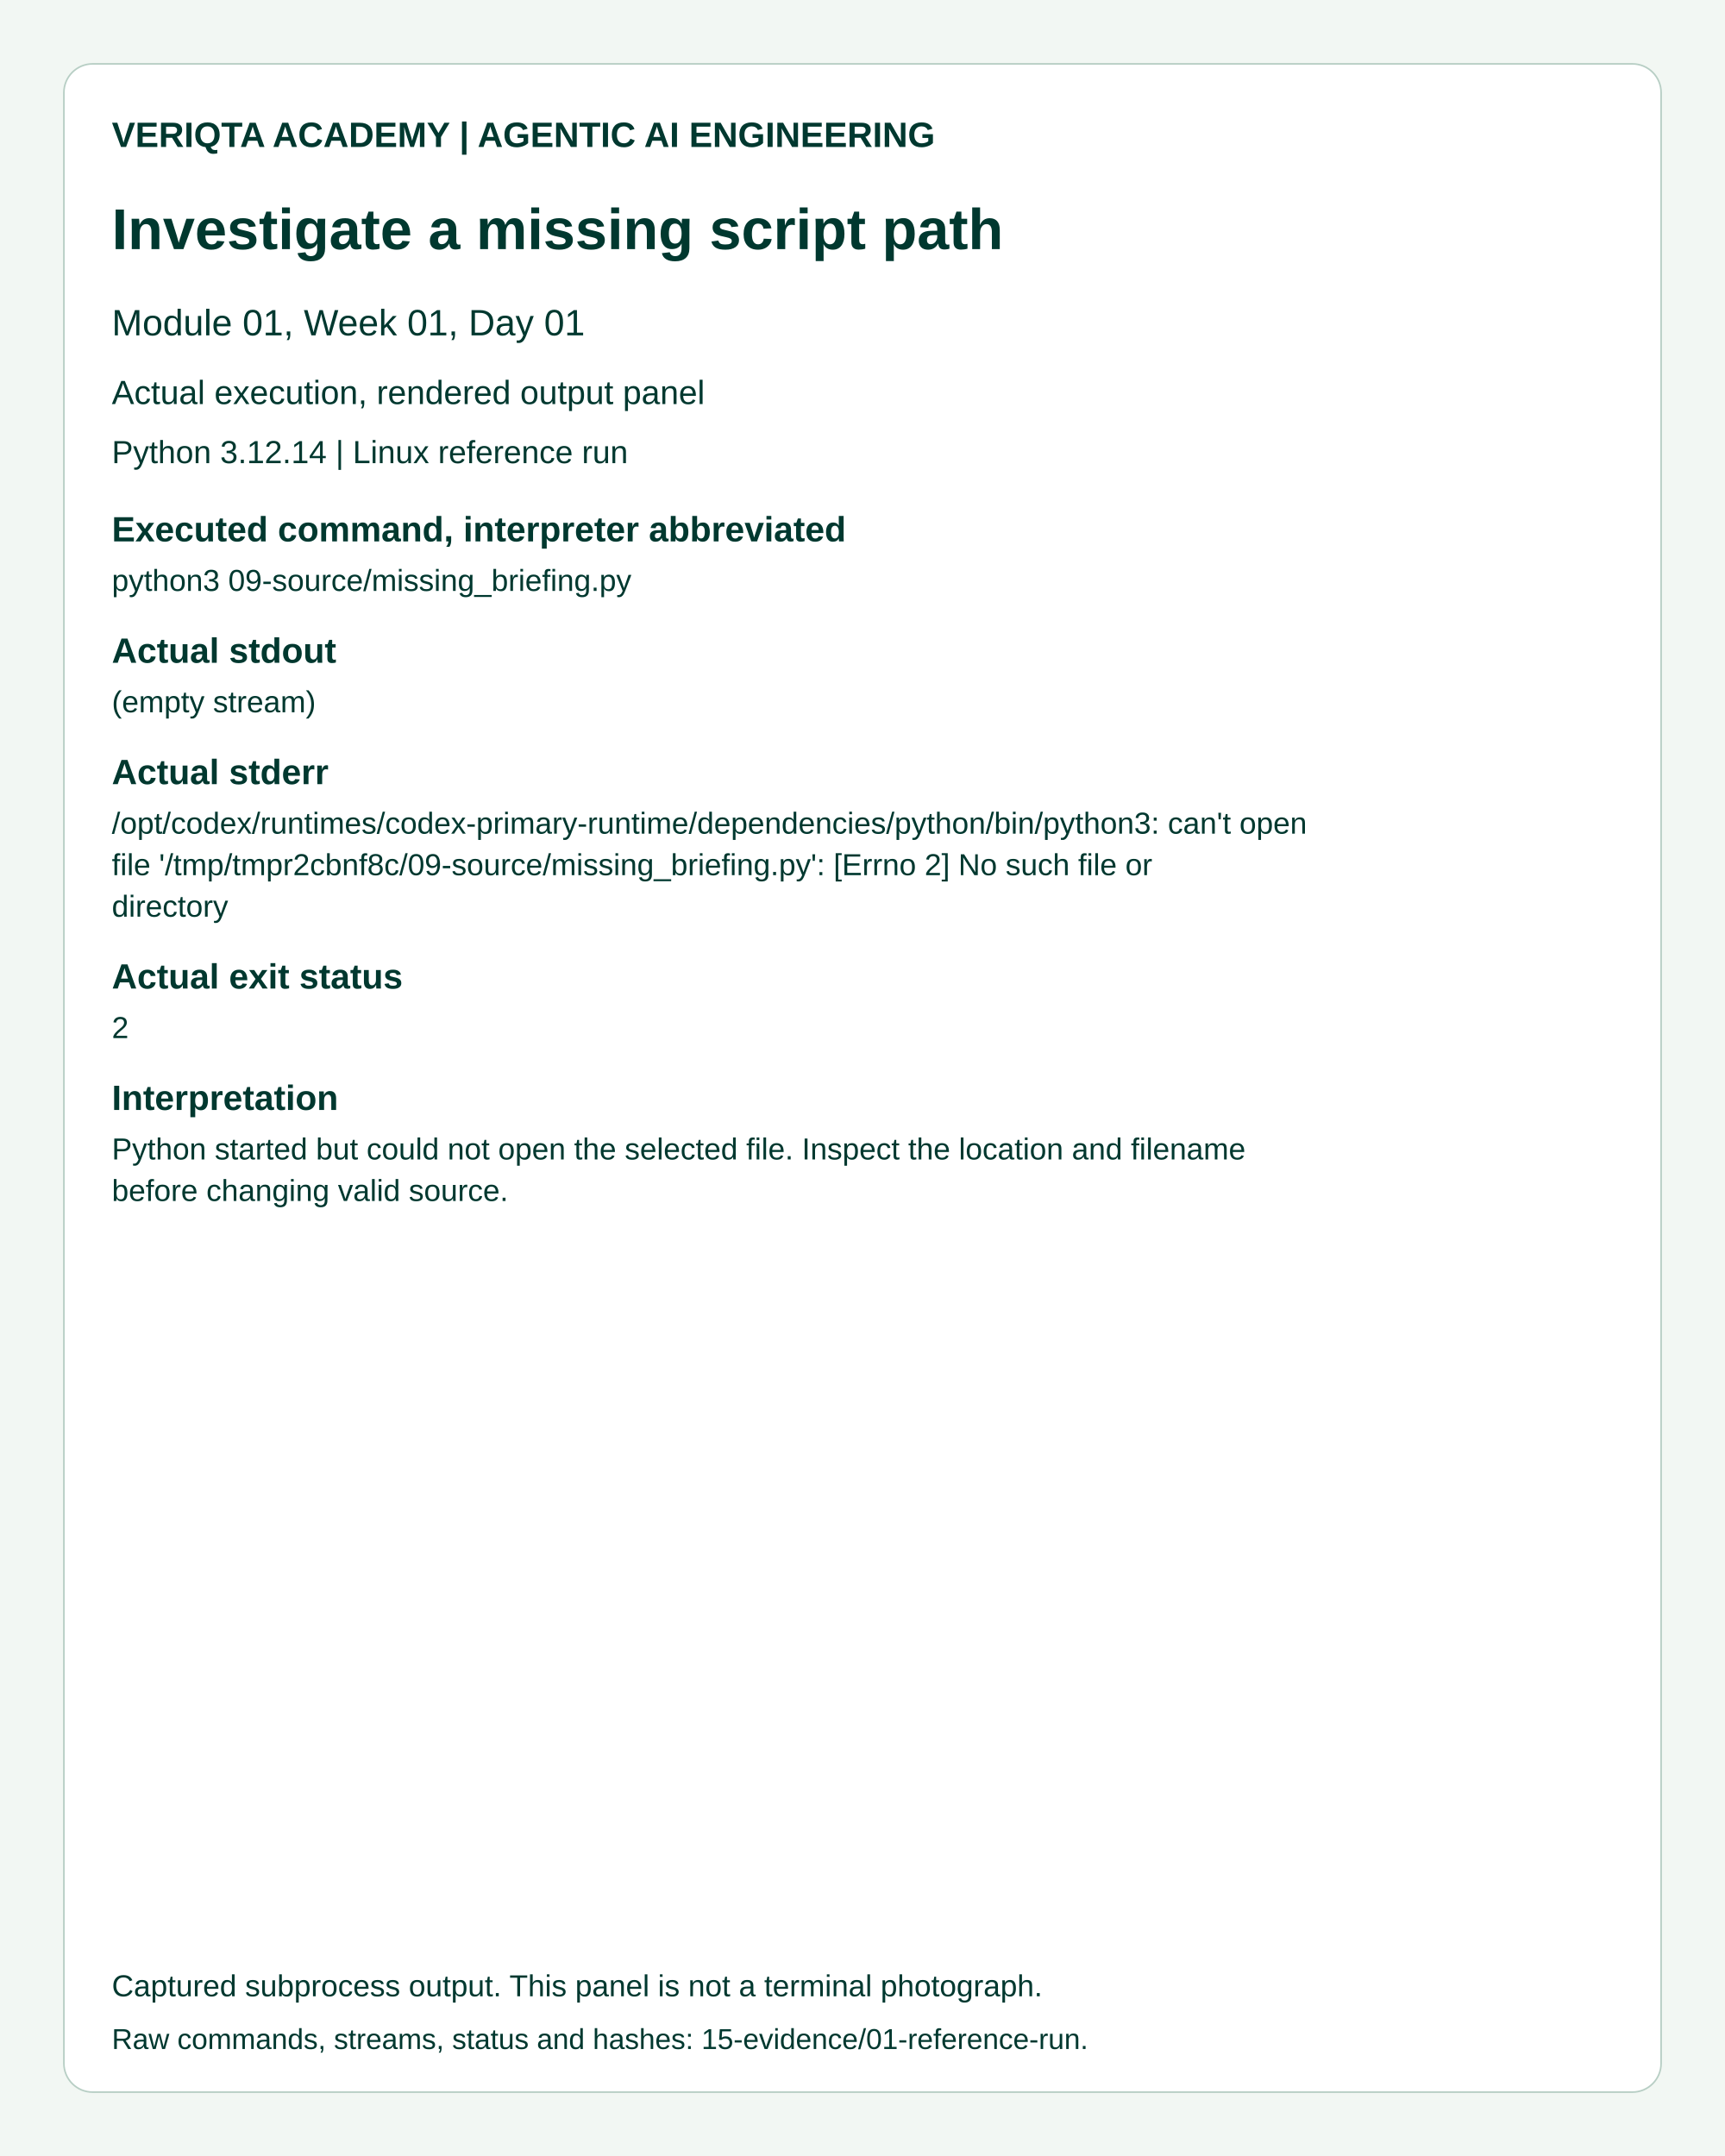
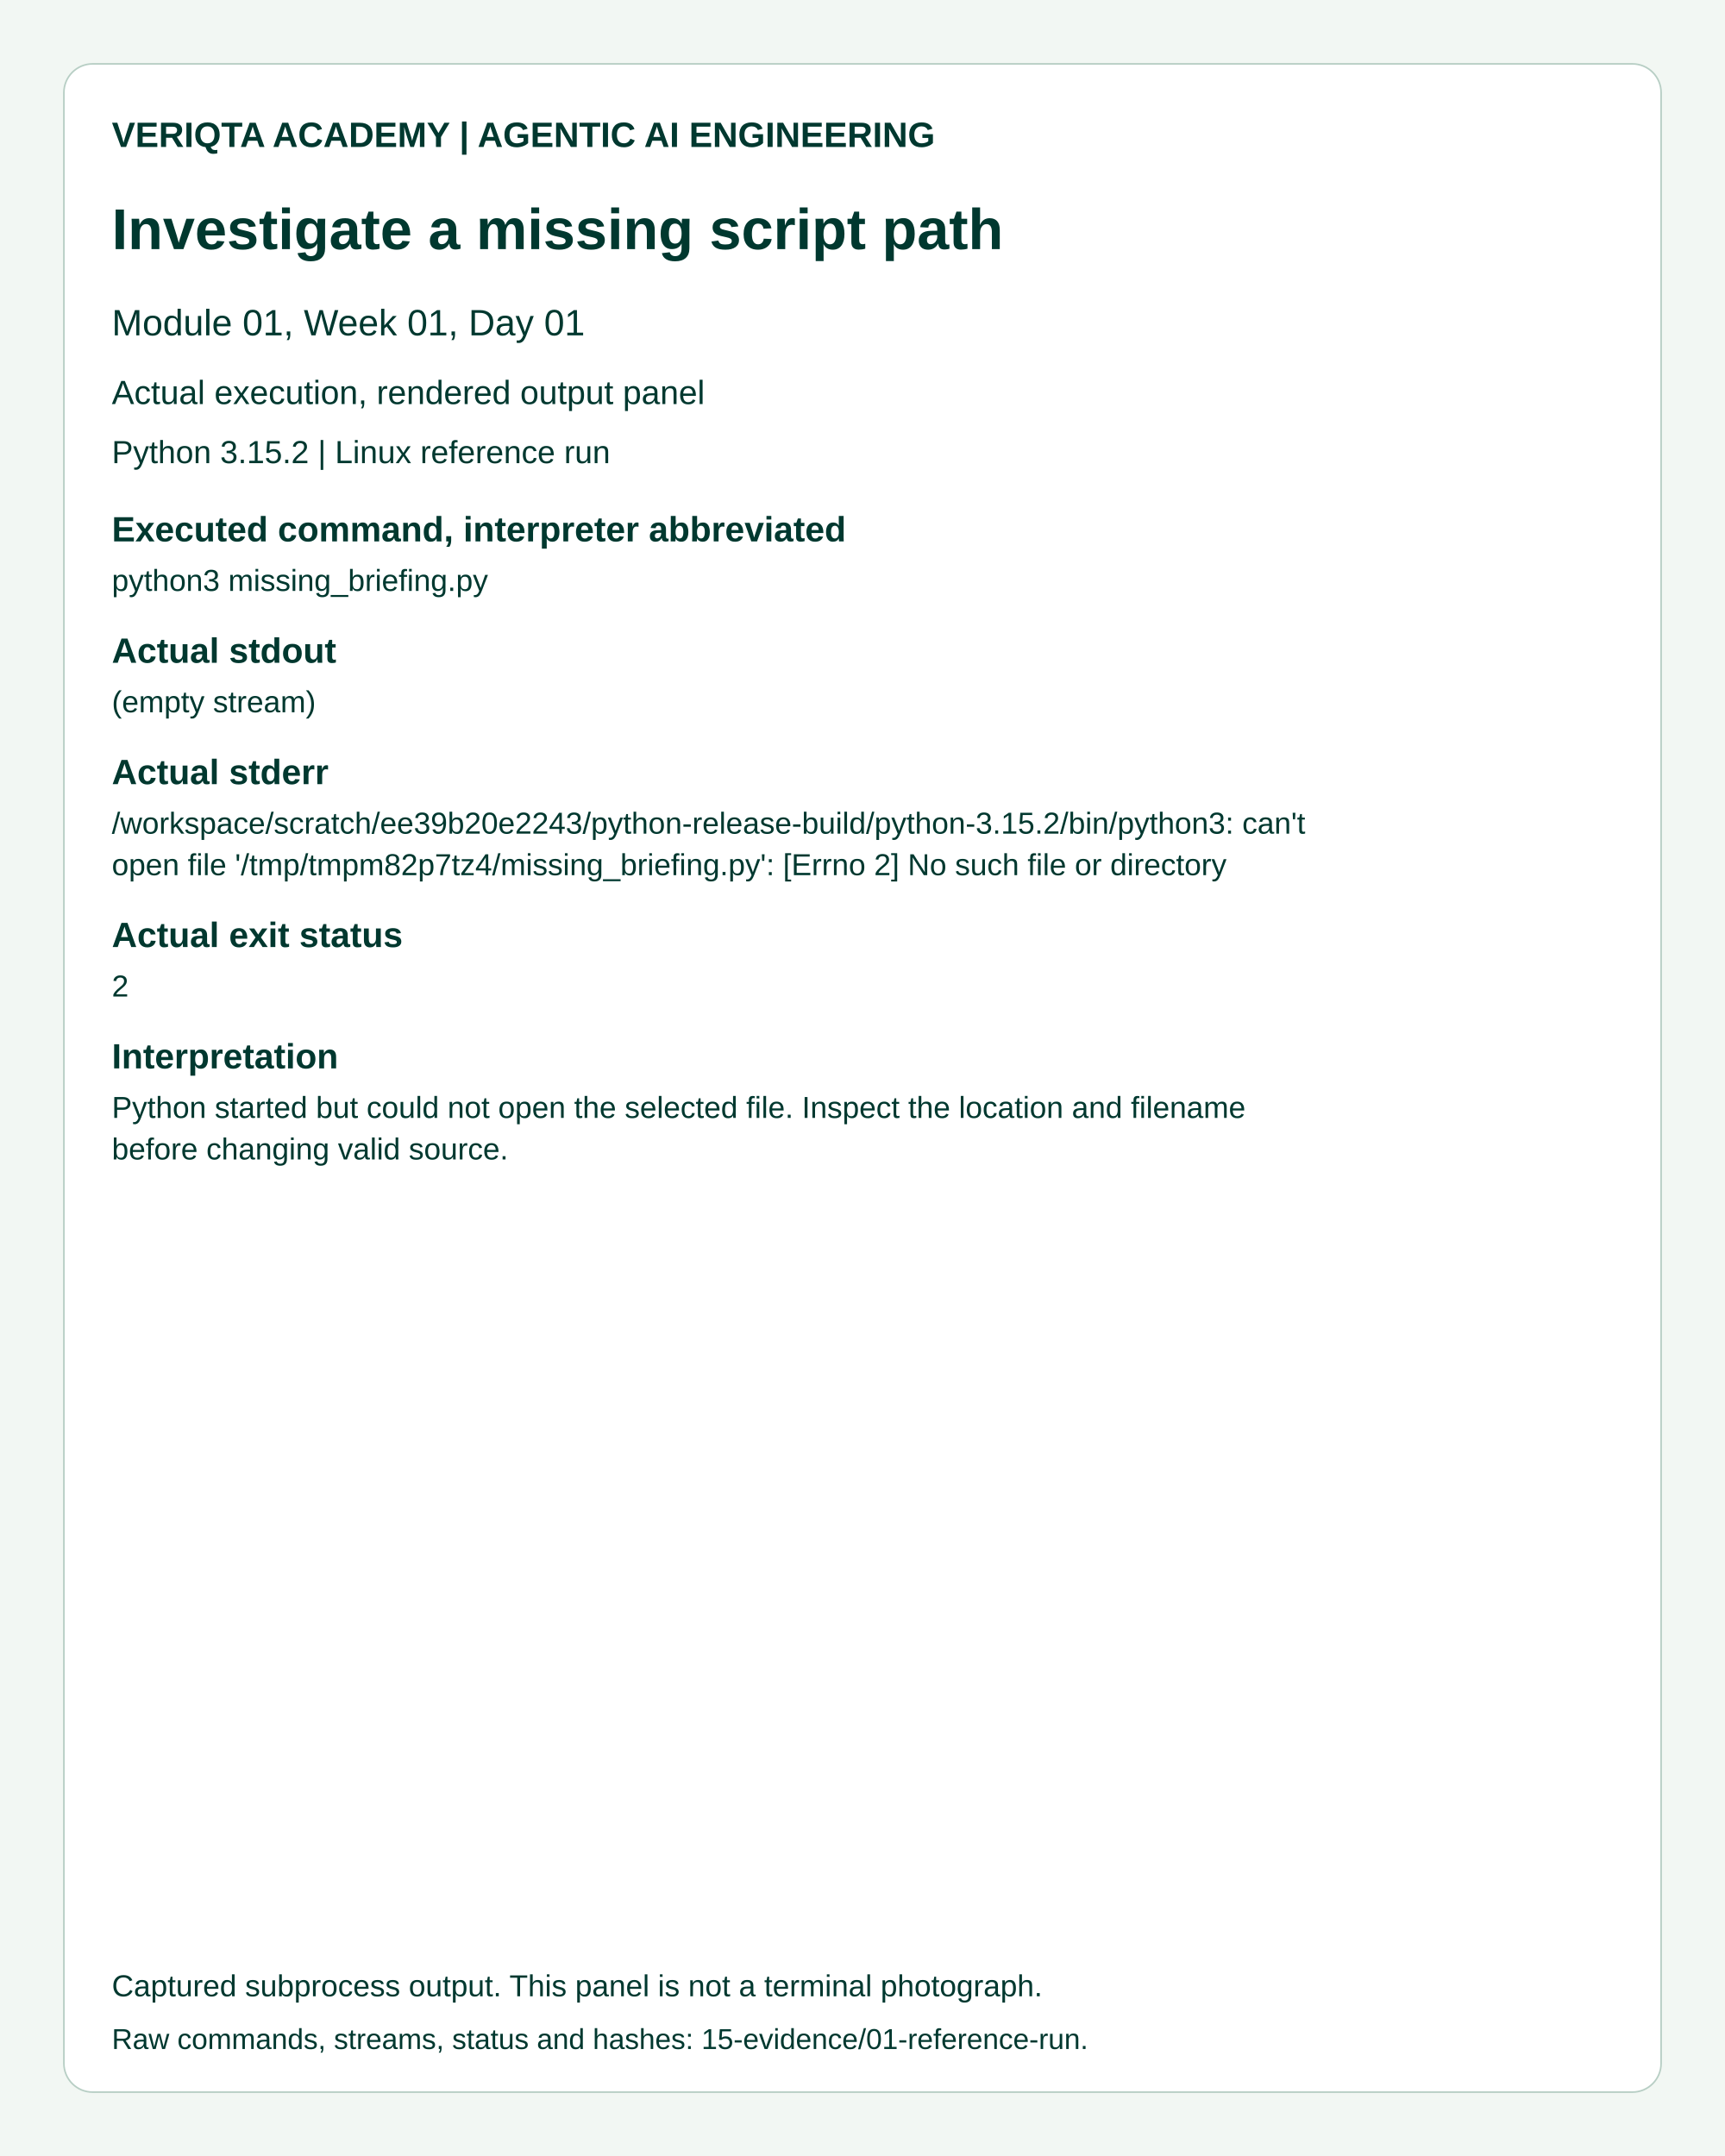
<svg xmlns="http://www.w3.org/2000/svg" width="1080" height="1350" viewBox="0 0 1080 1350">
  <rect width="1080" height="1350" fill="#F2F7F3" />
  <rect x="40" y="40" width="1000" height="1270" rx="18" fill="white" stroke="#B7CEC4" />
  <g font-family="Arial, sans-serif" fill="#00382F">
    <text x="70" y="92" font-size="22" font-weight="700">VERIQTA ACADEMY | AGENTIC AI ENGINEERING</text>
    <text x="70" y="156" font-size="36" font-weight="700">Investigate a missing script path</text>
    <text x="70" y="210" font-size="23">Module 01, Week 01, Day 01</text>
    <text x="70" y="253" font-size="21">Actual execution, rendered output panel</text>
-     <text x="70" y="290" font-size="20">Python 3.12.14 | Linux reference run</text>
+     <text x="70" y="290" font-size="20">Python 3.15.2 | Linux reference run</text>
    <text x="70" y="339" font-size="22" font-weight="700">Executed command, interpreter abbreviated</text>
-     <text x="70" y="370" font-size="19">python3 09-source/missing_briefing.py</text>
+     <text x="70" y="370" font-size="19">python3 missing_briefing.py</text>
    <text x="70" y="415" font-size="22" font-weight="700">Actual stdout</text>
    <text x="70" y="446" font-size="19">(empty stream)</text>
    <text x="70" y="491" font-size="22" font-weight="700">Actual stderr</text>
-     <text x="70" y="522" font-size="19">/opt/codex/runtimes/codex-primary-runtime/dependencies/python/bin/python3: can't open </text>
-     <text x="70" y="548" font-size="19">file '/tmp/tmpr2cbnf8c/09-source/missing_briefing.py': [Errno 2] No such file or </text>
-     <text x="70" y="574" font-size="19">directory</text>
-     <text x="70" y="619" font-size="22" font-weight="700">Actual exit status</text>
-     <text x="70" y="650" font-size="19">2</text>
-     <text x="70" y="695" font-size="22" font-weight="700">Interpretation</text>
-     <text x="70" y="726" font-size="19">Python started but could not open the selected file. Inspect the location and filename</text>
-     <text x="70" y="752" font-size="19"> before changing valid source.</text>
+     <text x="70" y="522" font-size="19">/workspace/scratch/ee39b20e2243/python-release-build/python-3.15.2/bin/python3: can't </text>
+     <text x="70" y="548" font-size="19">open file '/tmp/tmpm82p7tz4/missing_briefing.py': [Errno 2] No such file or directory</text>
+     <text x="70" y="593" font-size="22" font-weight="700">Actual exit status</text>
+     <text x="70" y="624" font-size="19">2</text>
+     <text x="70" y="669" font-size="22" font-weight="700">Interpretation</text>
+     <text x="70" y="700" font-size="19">Python started but could not open the selected file. Inspect the location and filename</text>
+     <text x="70" y="726" font-size="19"> before changing valid source.</text>
    <text x="70" y="1250" font-size="19">Captured subprocess output. This panel is not a terminal photograph.</text>
    <text x="70" y="1283" font-size="18">Raw commands, streams, status and hashes: 15-evidence/01-reference-run.</text>
  </g>
</svg>
